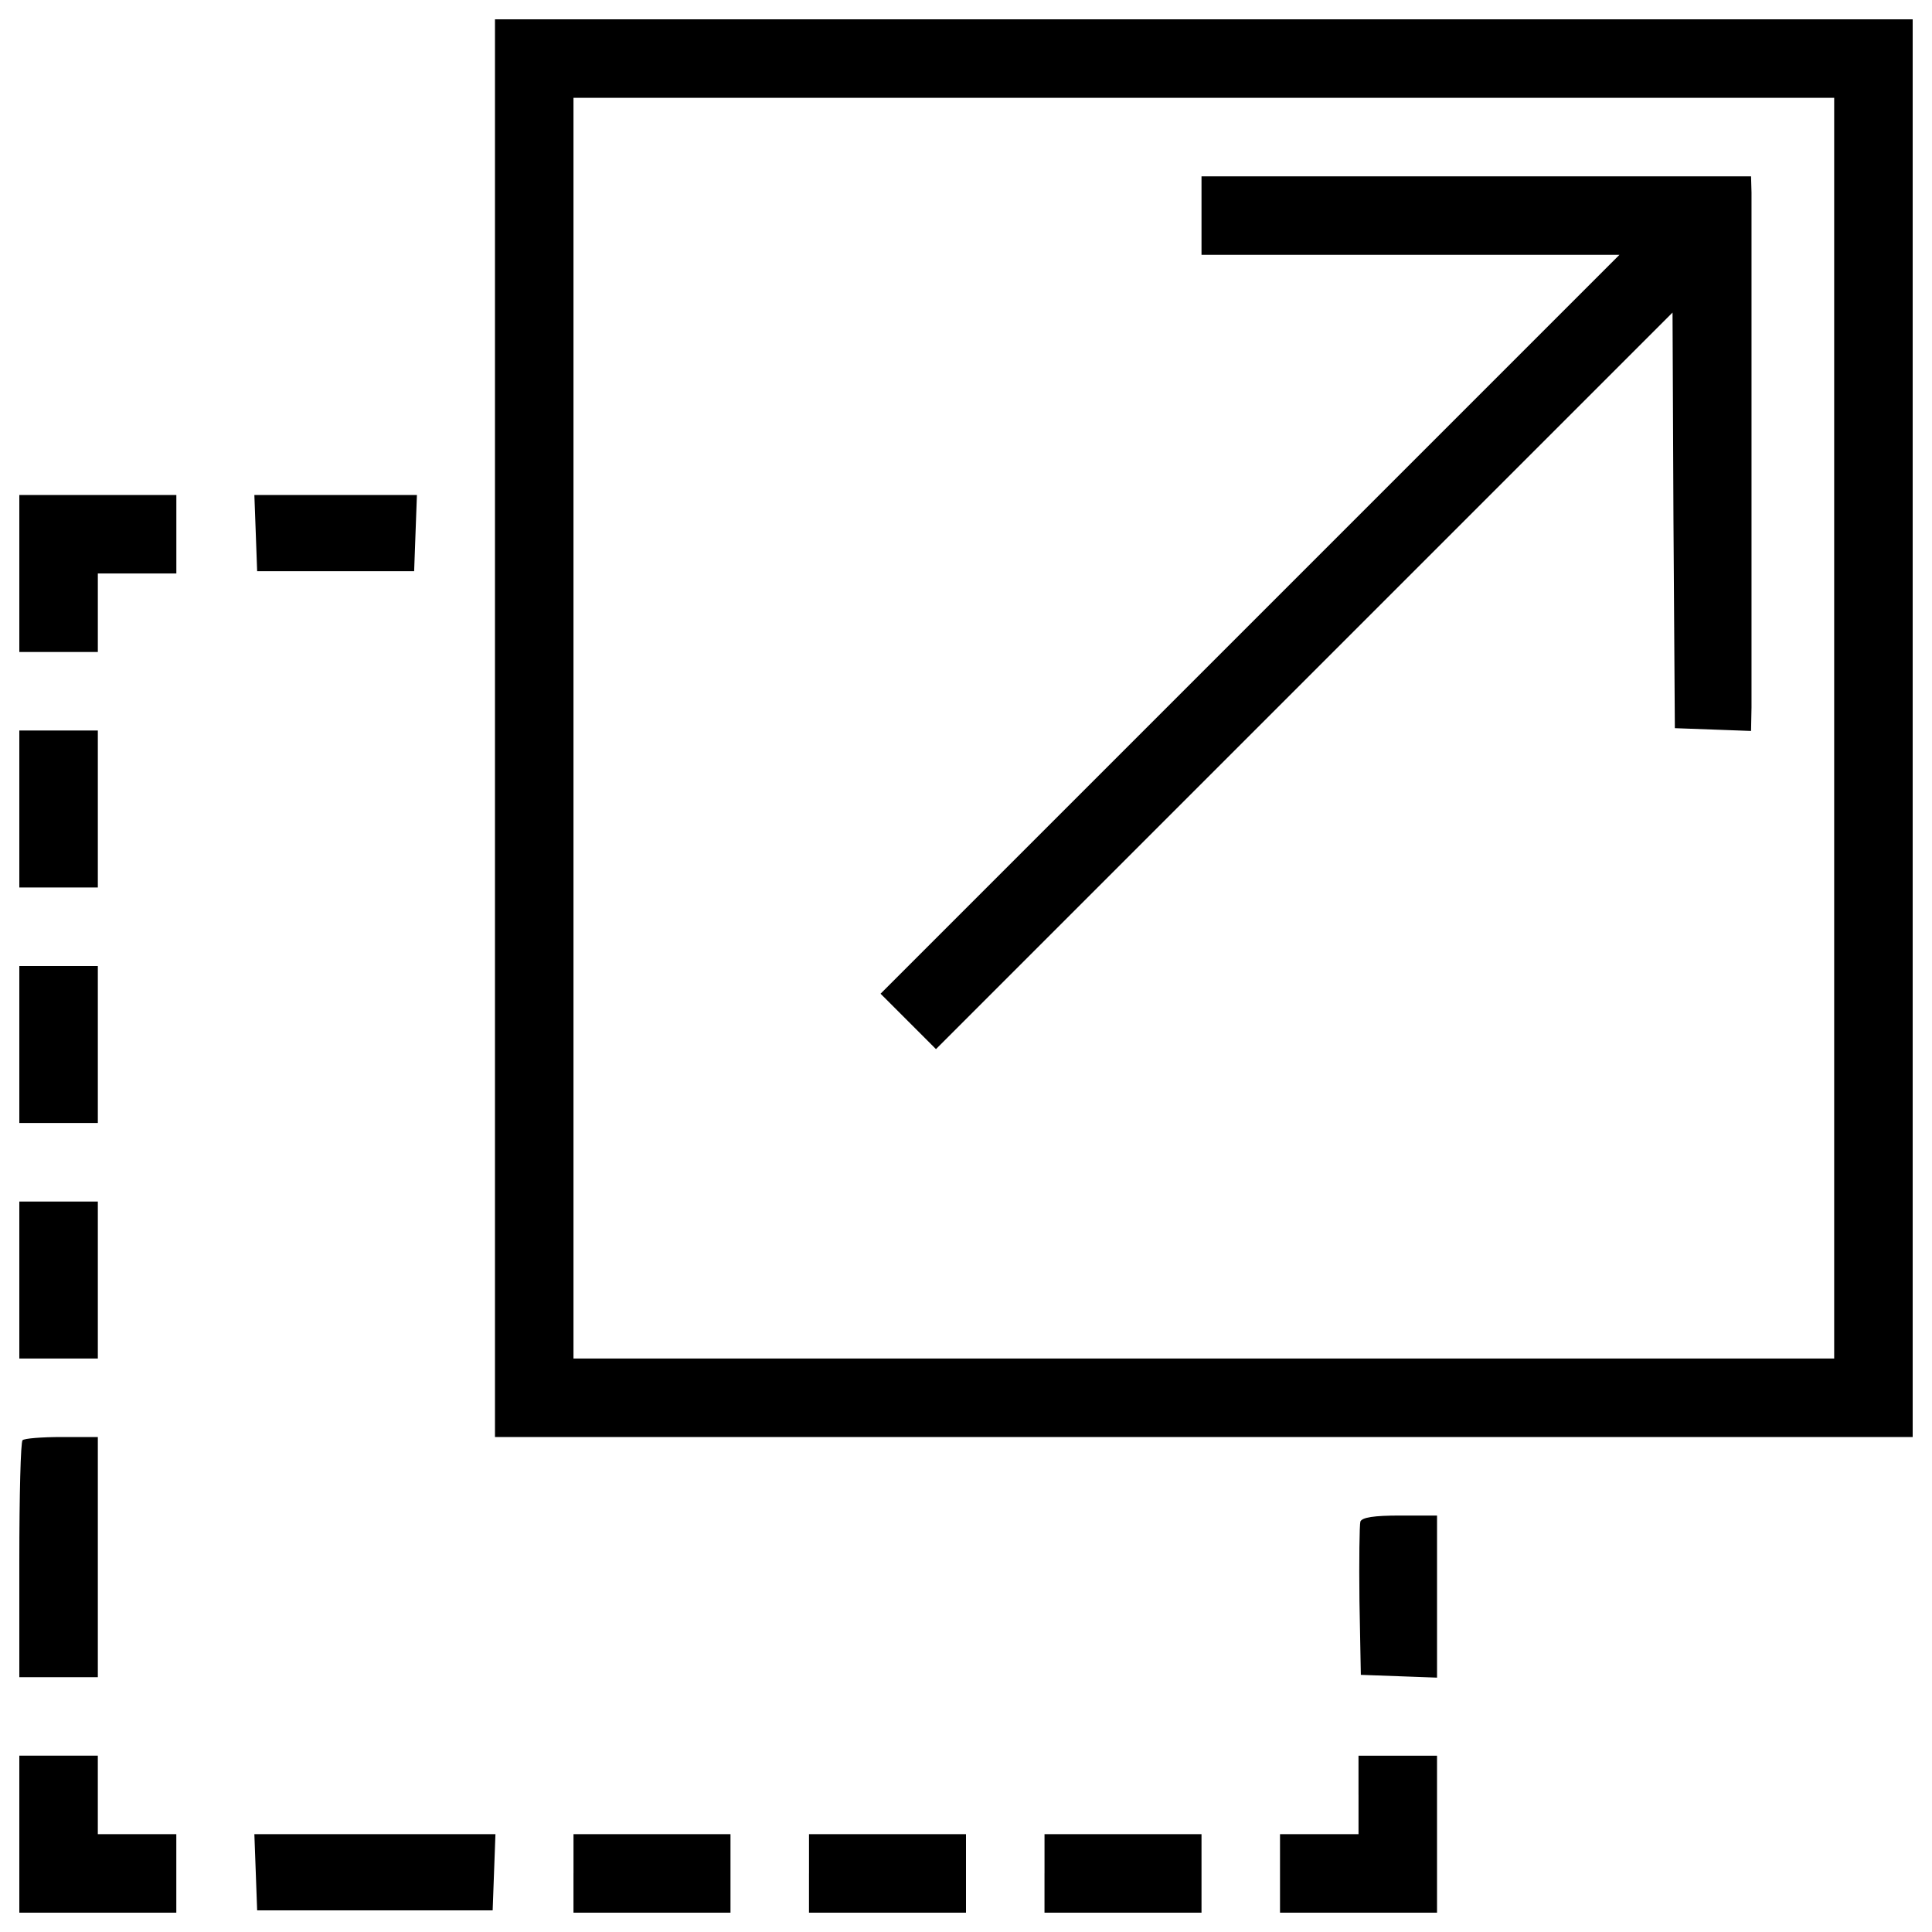
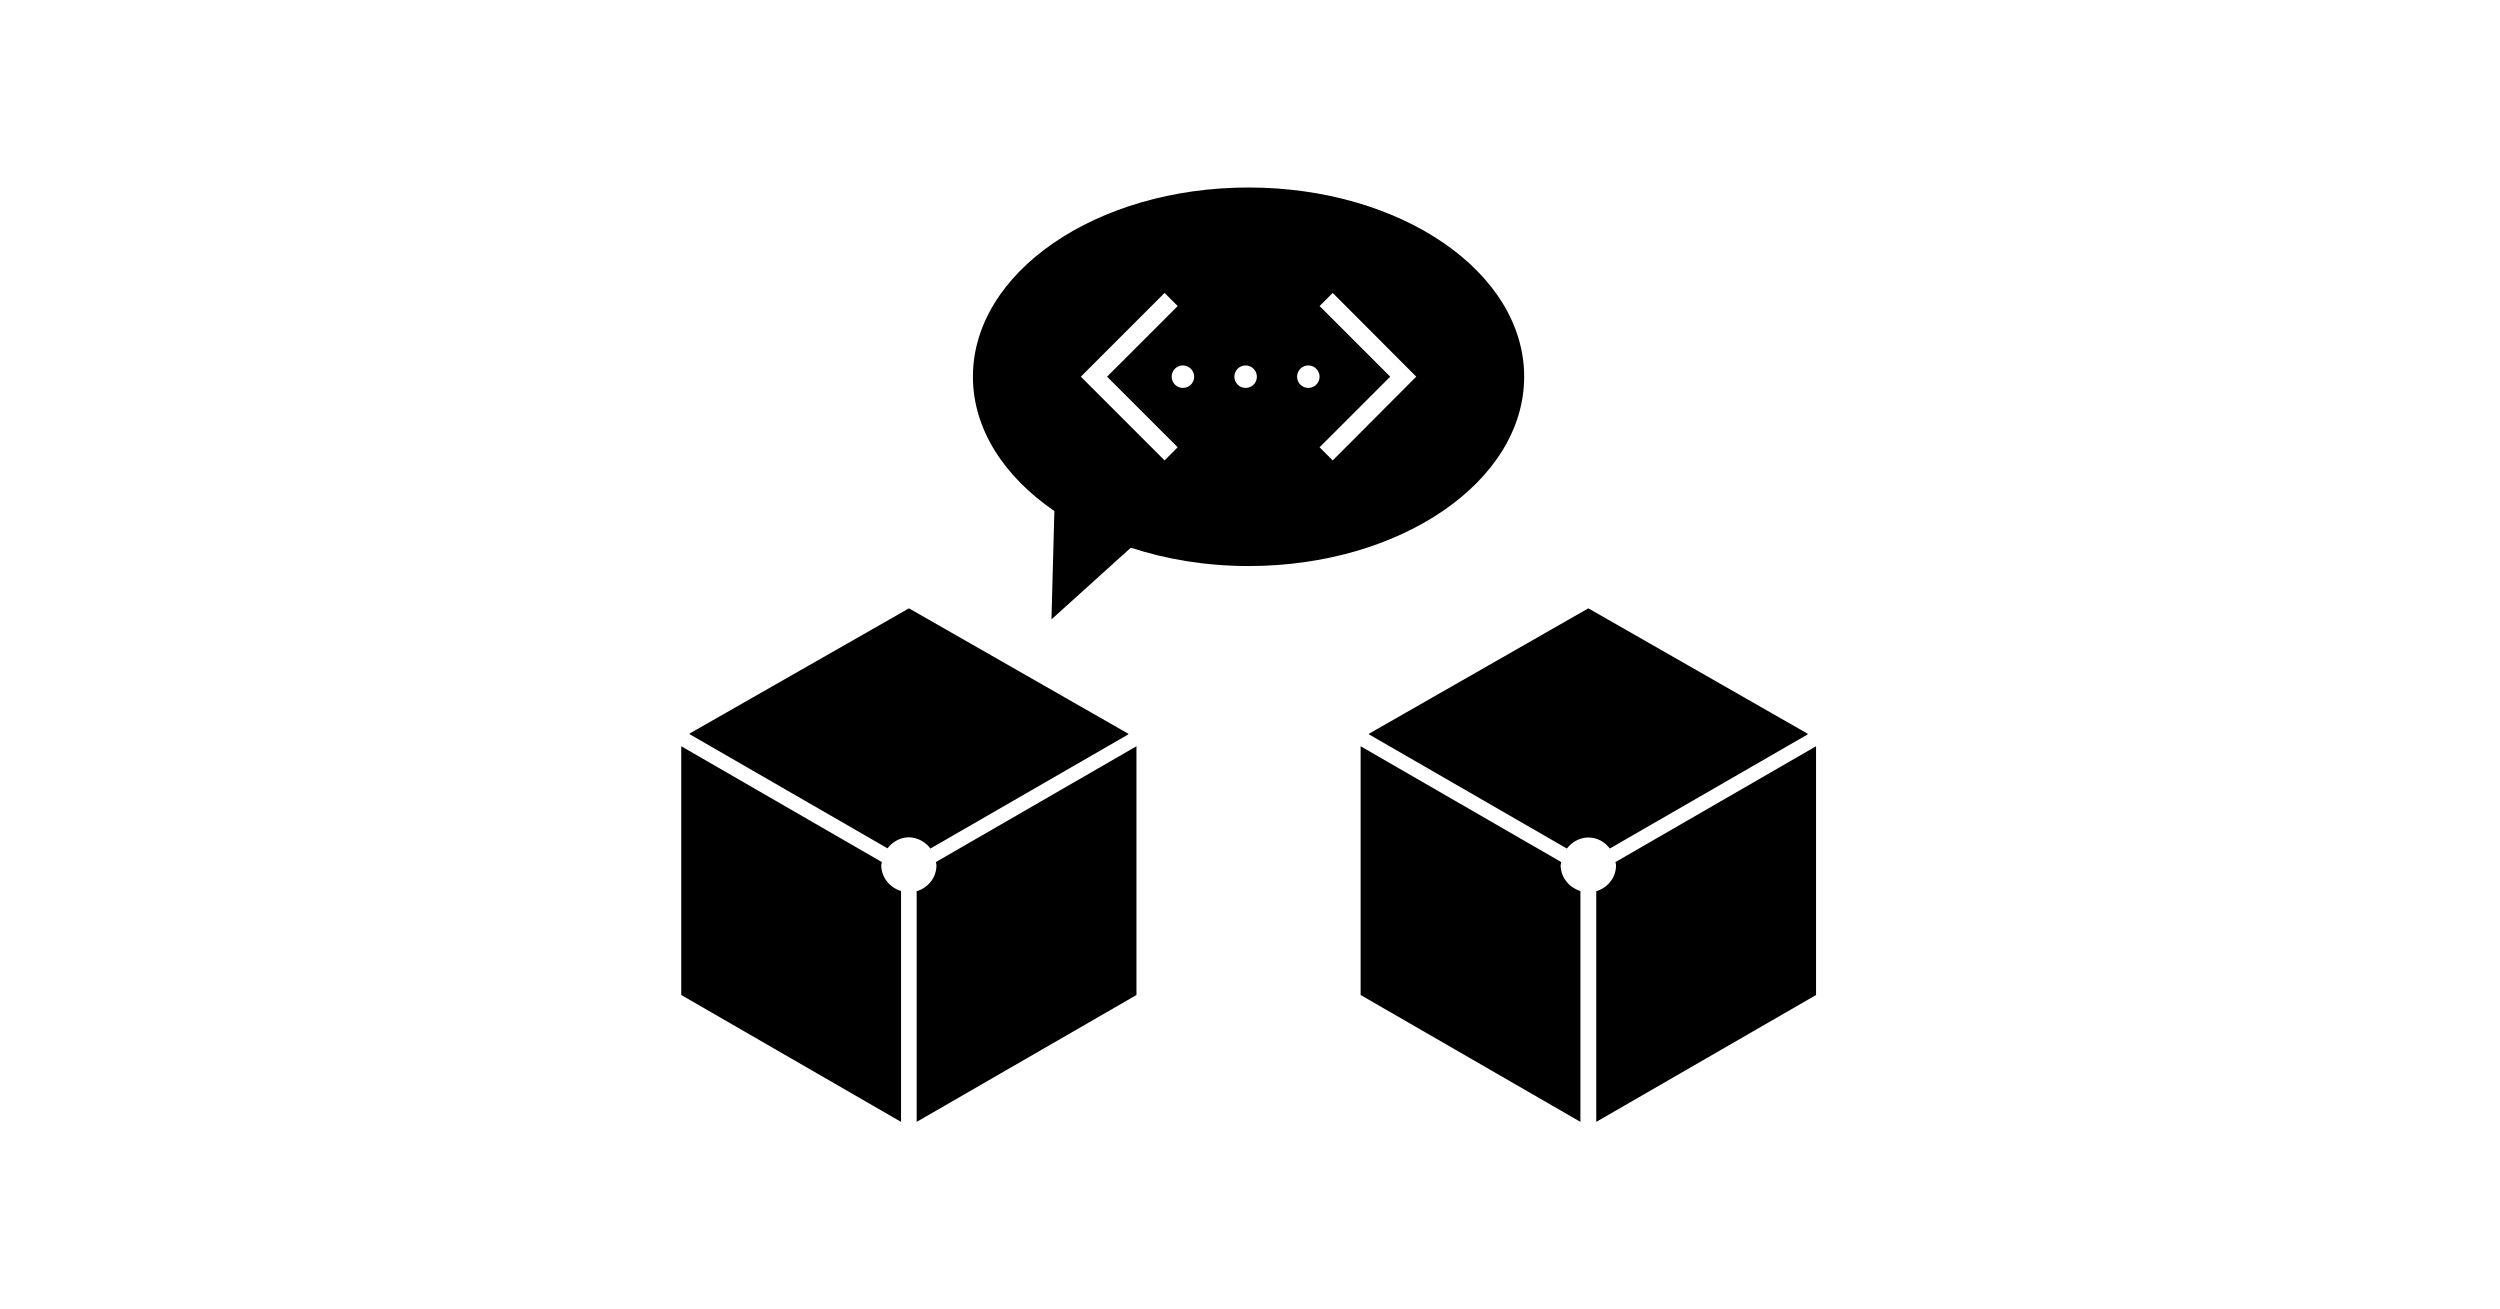
- <svg xmlns="http://www.w3.org/2000/svg" viewBox="0 0 1000 1000">
-   <path d="M256.2 376.9v366.9H990V10H256.2v366.9zm693.17 0v326.27H296.83V50.63h652.54V376.9z" />
-   <path d="M621.9 111.59v20.31h216.32L647 323.12 455.78 514.34l14.34 14.34 14.34 14.34 190.5-190.5L865.7 161.78l.48 107.56.72 107.56 19.84.72 19.6.72.24-12.19V99.64l-.24-8.37H621.9v20.32zM10 296.83v40.63h40.64v-40.64h40.64V256.2H10v40.63zm122.38-21.03l.72 19.84h81.26l.72-19.84.72-19.6h-84.14l.72 19.6zM10 418.73v40.64h40.64V378.1H10v40.63zm0 121.9v40.63h40.64V500H10v40.63zm0 121.91v40.63h40.64v-81.26H10v40.63zm1.67 82.94c-.96.72-1.67 28.68-1.67 62.15v60.47h40.64V743.8H31.99c-10.28 0-19.6.72-20.32 1.68zm692.46 42.07c-.48 1.67-.72 20.32-.48 41.11l.72 38.24 19.84.72 19.6.72v-83.9h-19.12c-13.63 0-19.61.96-20.56 3.11zM10 949.37V990h81.26v-40.64H50.63v-40.64H10v40.65zm693.17-20.32v20.32h-40.64V990h81.27v-81.26h-40.64v20.31zm-570.79 39.92l.72 19.84H255l.72-19.84.72-19.6H131.66l.72 19.6zm164.45.71V990h81.27v-40.64h-81.26v20.32zm121.9 0V990H500v-40.64h-81.26v20.32zm121.9 0V990h81.27v-40.64h-81.26v20.32z" />
+ <svg xmlns="http://www.w3.org/2000/svg" viewBox="0 0 1200 628">
+   <path d="M871.7 477.6V358.2l-96.3 55.6c.1.5.3.9.3 1.5 0 6-4 10.8-9.5 12.5v110.7l105.5-60.9zm-99-70.3l95-54.8v-.3L762.4 292l-105.3 60.2v.3l95 54.8c2.4-3.1 6.1-5.3 10.3-5.3 4.3 0 7.9 2.1 10.3 5.3zm-23.3 6.5l-96.3-55.6v119.4l105.5 60.9V427.7c-5.4-1.7-9.5-6.5-9.5-12.5.1-.5.3-.9.3-1.4zm-302.8-6.5l95-54.8v-.3L436.3 292 331 352.1v.3l95 54.8c2.4-3.1 6.1-5.3 10.3-5.3 4.2.1 7.9 2.2 10.3 5.4zm-23.3 6.5L327 358.2v119.4l105.5 60.9V427.7c-5.4-1.7-9.5-6.5-9.5-12.5 0-.5.2-.9.3-1.4zm122.2 63.8V358.2l-96.3 55.6c.1.5.3.9.3 1.5 0 6-4 10.8-9.5 12.5v110.7l105.5-60.9zm186.1-296.8c0-50.2-59.2-90.8-132.3-90.8-73.1 0-132.3 40.7-132.3 90.8 0 25.2 15 48 39.1 64.5l-1.4 52 38.1-34.4c17.1 5.6 36.2 8.8 56.5 8.8 73.1 0 132.3-40.7 132.3-90.9zm-166.3-33.9l-33.9 33.9 33.9 33.9-6.3 6.3-40.2-40.2 40.2-40.2 6.3 6.3zm7.9 33.9c0 3-2.4 5.4-5.4 5.4-3 0-5.4-2.4-5.4-5.4 0-3 2.4-5.4 5.4-5.4 2.9 0 5.4 2.4 5.4 5.4zm30.1 0c0 3-2.4 5.4-5.4 5.4-3 0-5.4-2.4-5.4-5.4 0-3 2.4-5.4 5.4-5.4 2.9 0 5.4 2.4 5.4 5.4zm30.1 0c0 3-2.4 5.4-5.4 5.4-3 0-5.4-2.4-5.4-5.4 0-3 2.4-5.4 5.4-5.4 2.9 0 5.4 2.4 5.4 5.4zm46.4 0L639.7 221l-6.3-6.3 33.9-33.9-33.9-33.9 6.3-6.3 40.1 40.2z" />
</svg>
